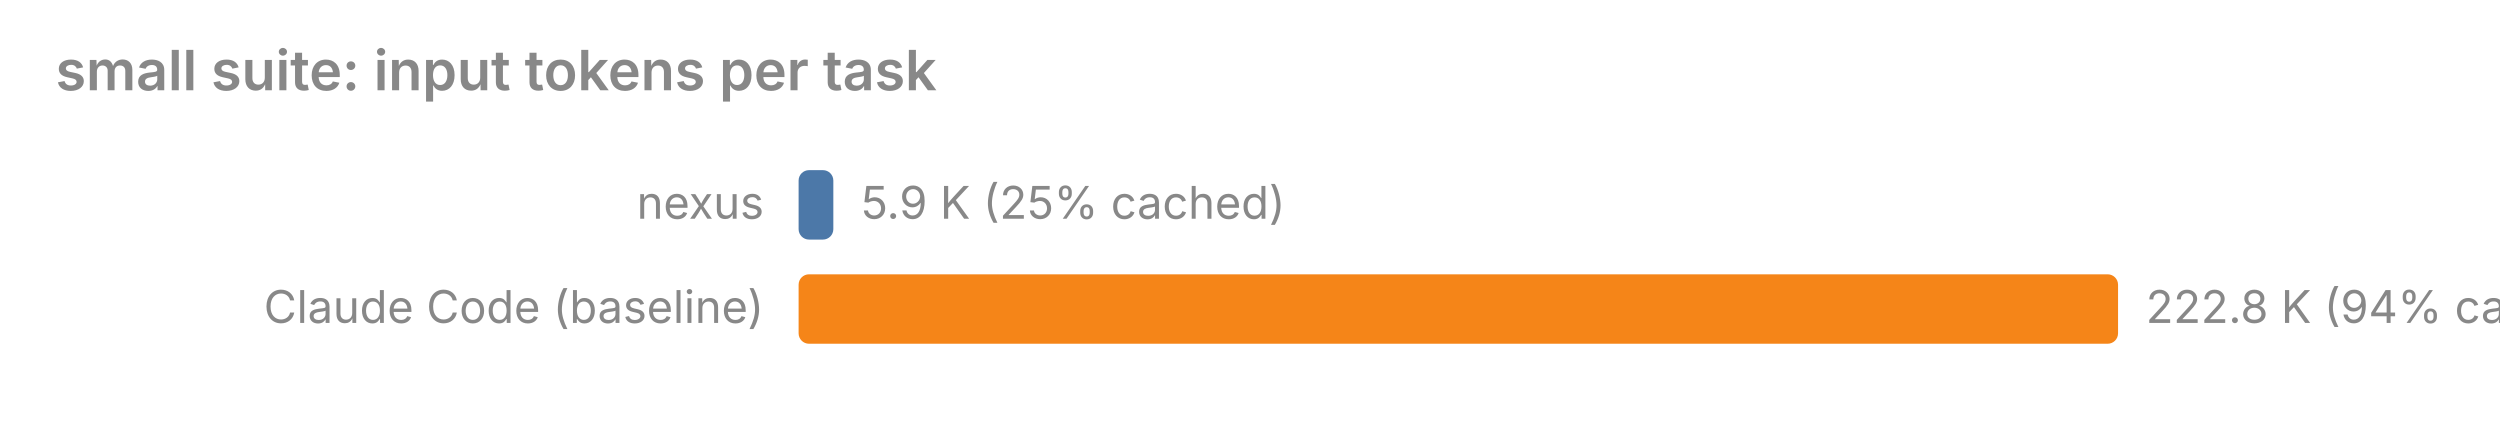
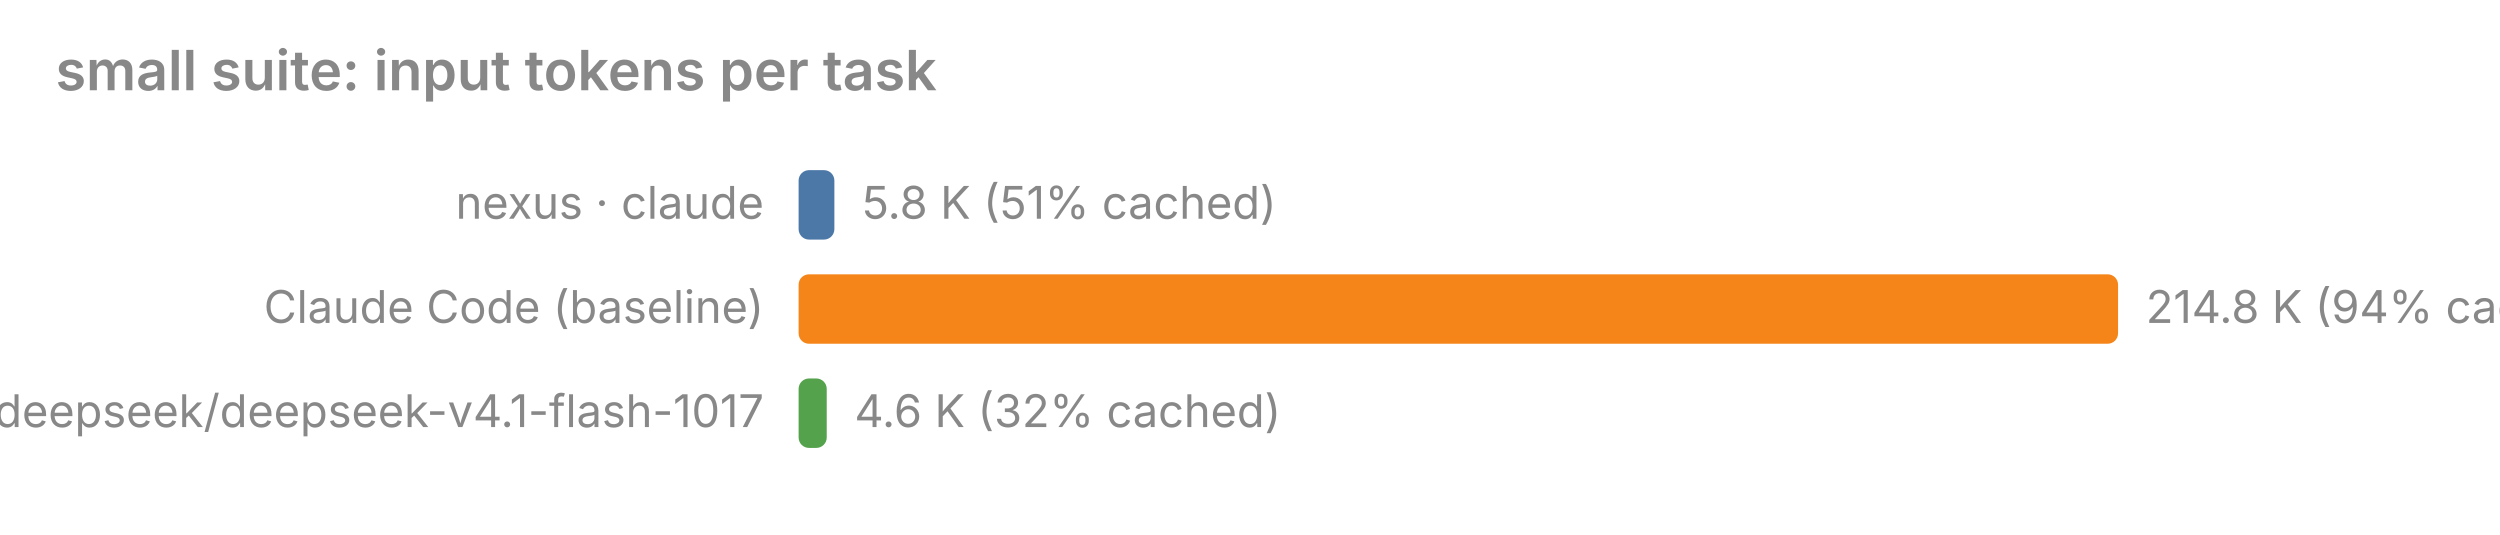
- <svg xmlns="http://www.w3.org/2000/svg" width="720" height="124" viewBox="0 0 720 124" font-family="system-ui, -apple-system, Segoe UI, sans-serif">
+ <svg xmlns="http://www.w3.org/2000/svg" width="720" height="154" viewBox="0 0 720 154" font-family="system-ui, -apple-system, Segoe UI, sans-serif">
  <text x="16" y="26" font-size="16" font-weight="600" fill="#888">small suite: input tokens per task</text>
-   <text x="220" y="63" text-anchor="end" font-size="13" fill="#888">nexus</text>
-   <rect x="230" y="49" width="10.0" height="20" rx="3" fill="#4C78A8" />
-   <text x="247.995" y="63" font-size="13" fill="#888">5.9 K (25% cached)</text>
+   <text x="220" y="63" text-anchor="end" font-size="13" fill="#888">nexus · claude</text>
+   <rect x="230" y="49" width="10.3" height="20" rx="3" fill="#4C78A8" />
+   <text x="248.29" y="63" font-size="13" fill="#888">5.8 K (51% cached)</text>
  <text x="220" y="93" text-anchor="end" font-size="13" fill="#888">Claude Code (baseline)</text>
  <rect x="230" y="79" width="380.0" height="20" rx="3" fill="#F58518" />
-   <text x="618" y="93" font-size="13" fill="#888">222.8 K (94% cached)</text>
+   <text x="618" y="93" font-size="13" fill="#888">214.8 K (94% cached)</text>
+   <text x="220" y="123" text-anchor="end" font-size="13" fill="#888">nexus · deepseek/deepseek-v4.1-flash-1017</text>
+   <rect x="230" y="109" width="8.1" height="20" rx="3" fill="#54A24B" />
+   <text x="246.079" y="123" font-size="13" fill="#888">4.6 K (32% cached)</text>
</svg>
